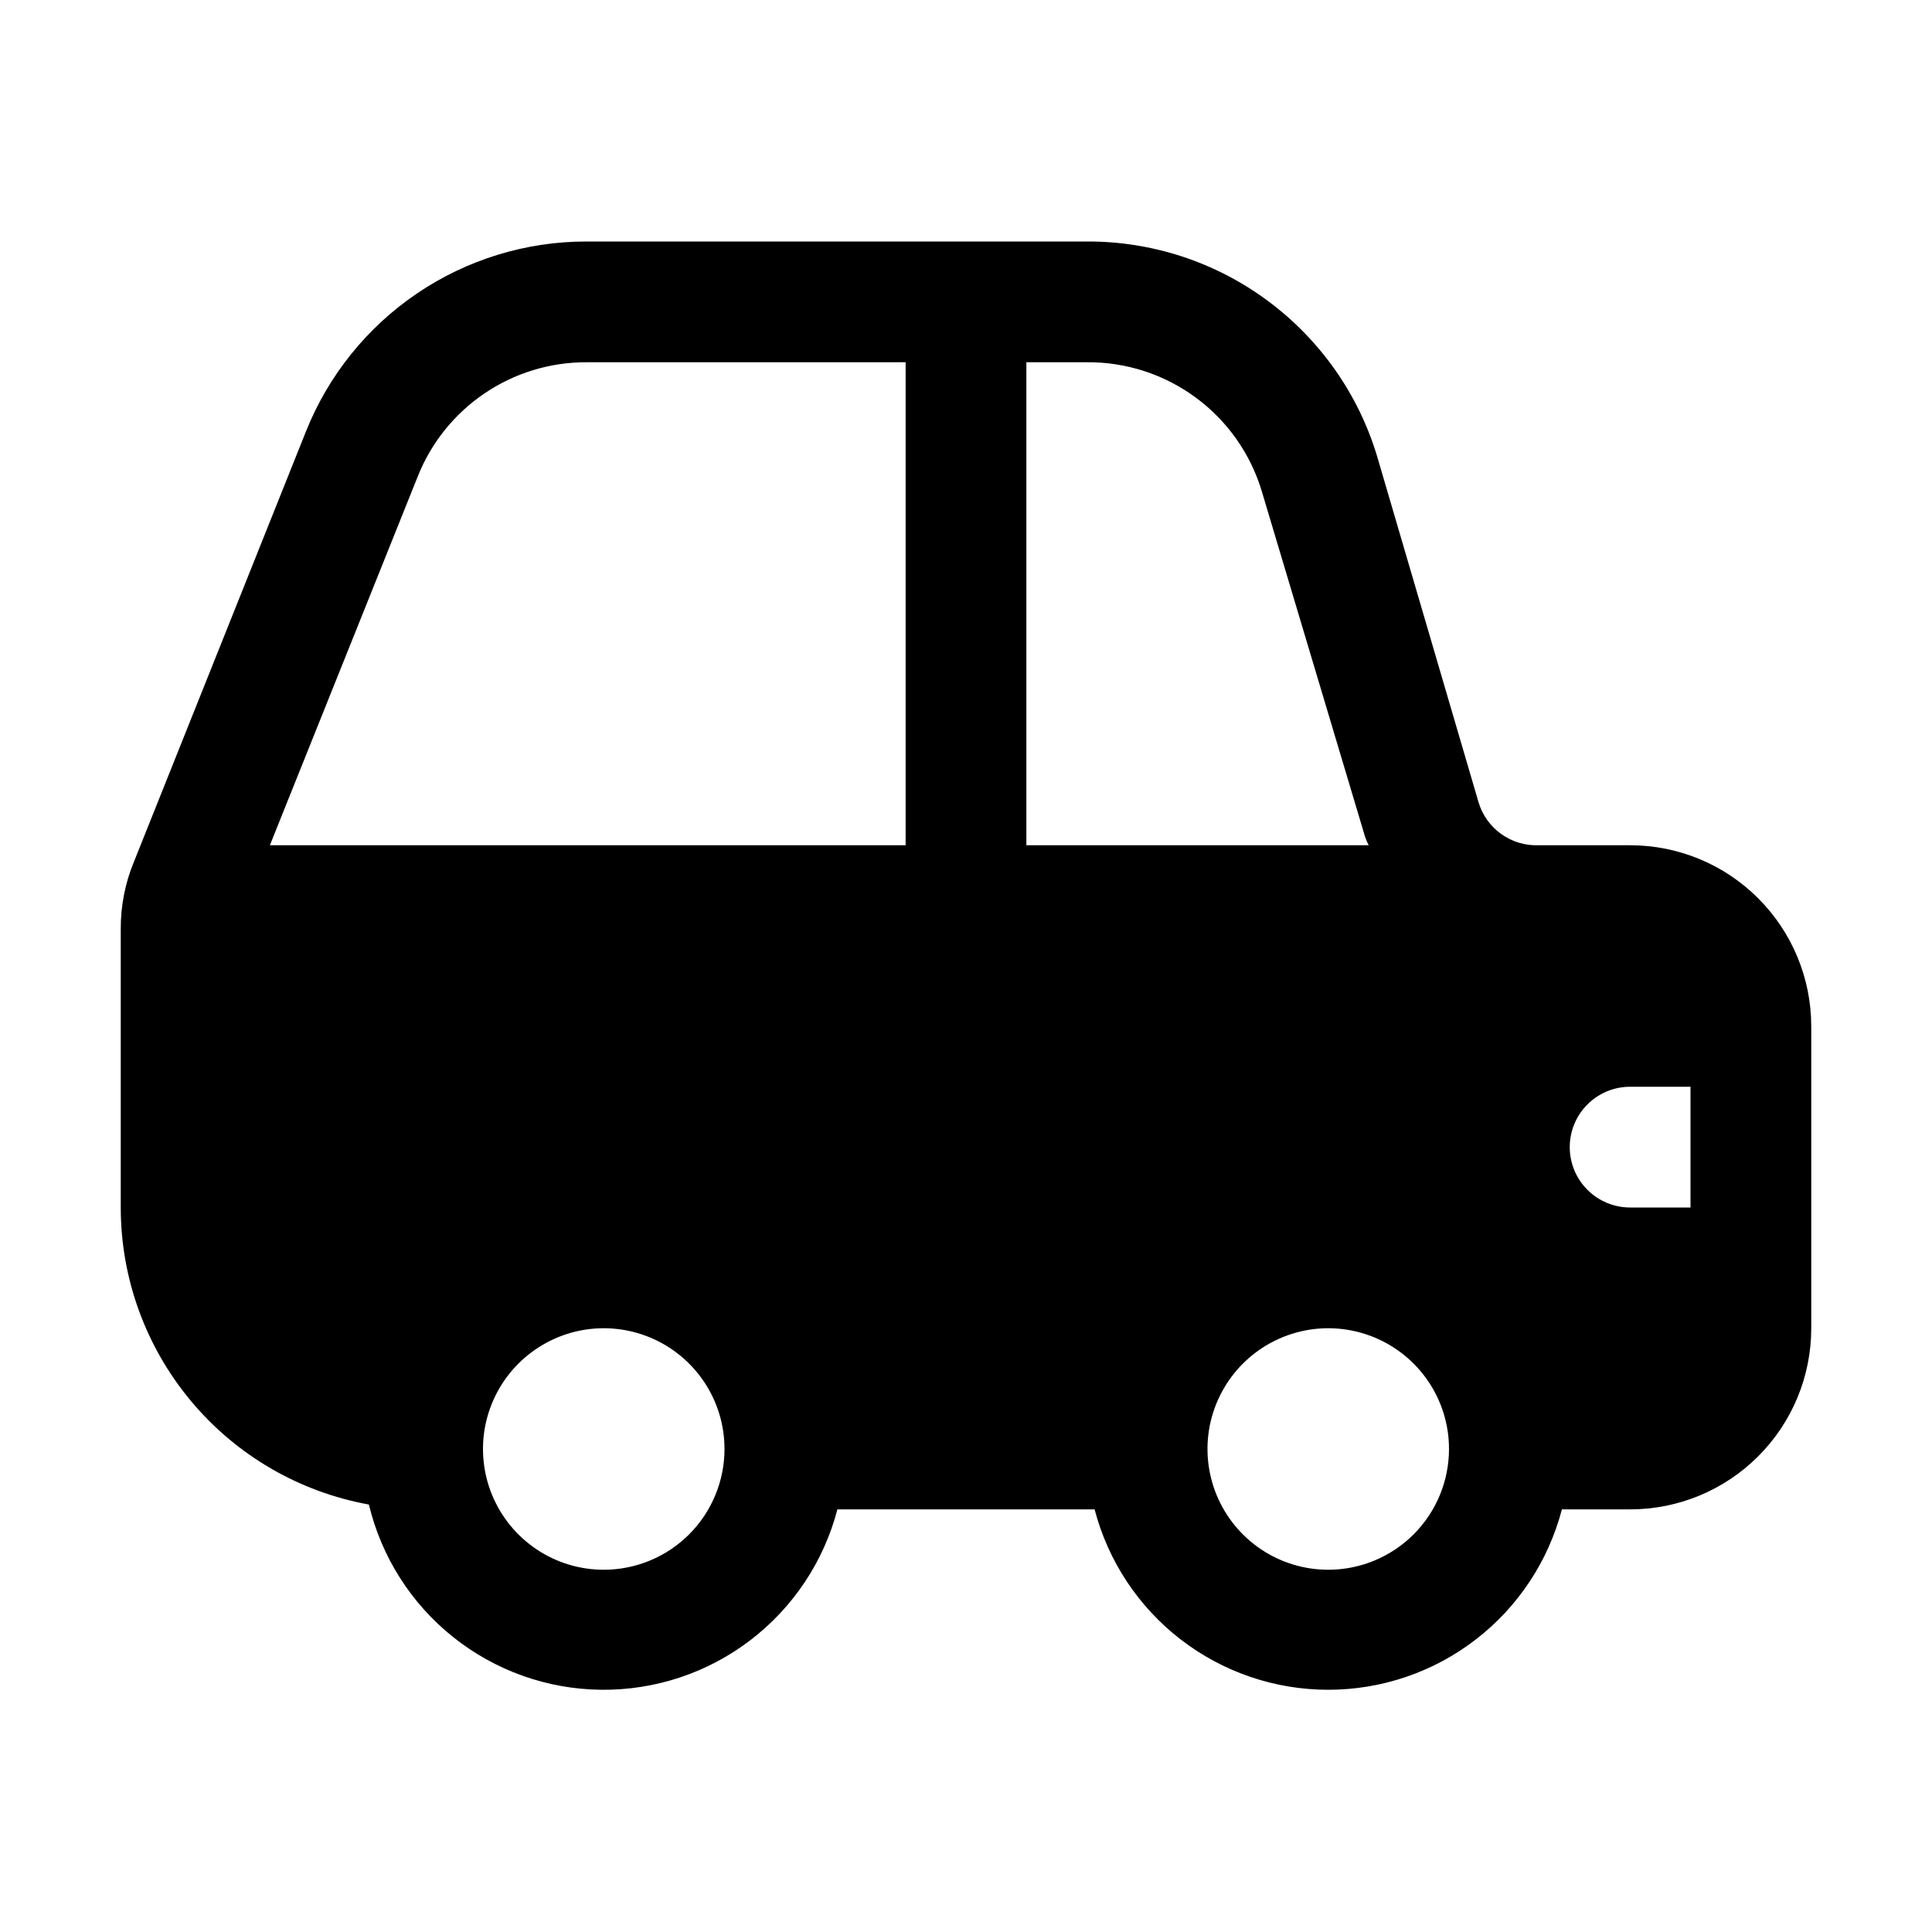
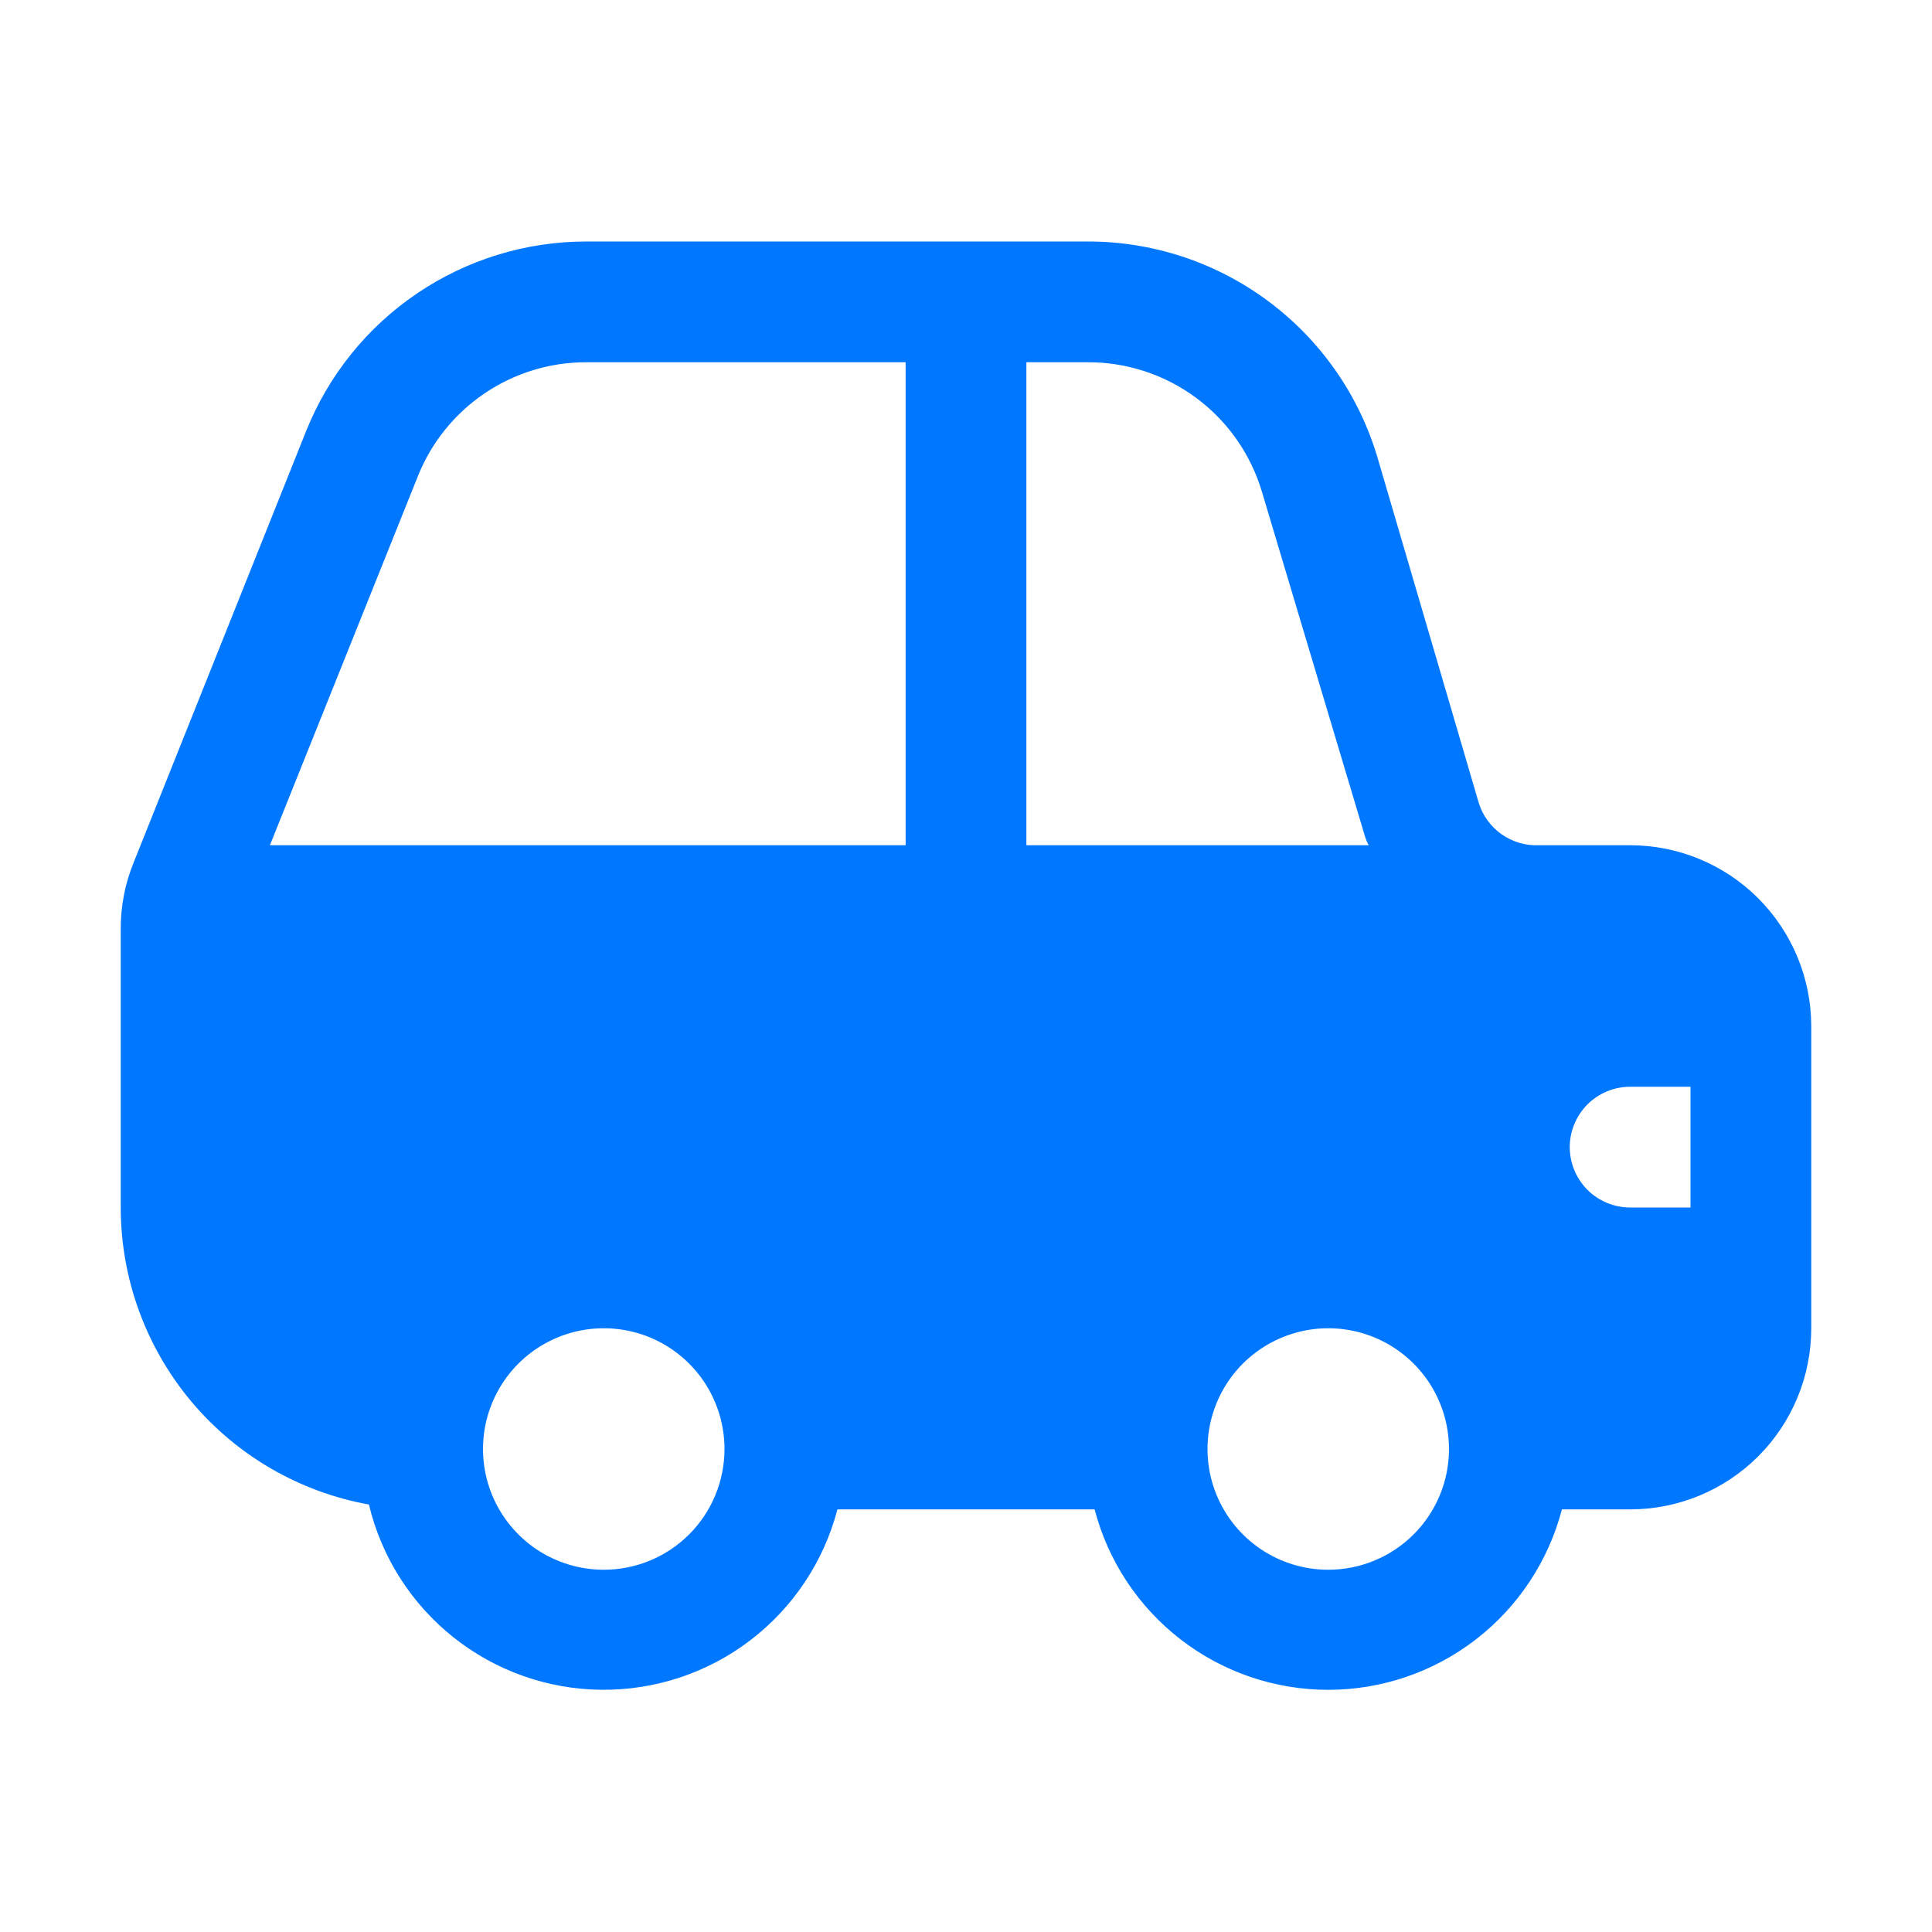
- <svg xmlns="http://www.w3.org/2000/svg" width="32" height="32" viewBox="0 0 32 32" fill="none">
-   <path d="M27 14H25.49C25.268 14.009 25.049 13.945 24.868 13.816C24.687 13.688 24.554 13.503 24.49 13.29L22.81 7.56C22.5 6.527 21.863 5.623 20.996 4.981C20.13 4.339 19.078 3.995 18 4H9.71C8.712 4 7.736 4.299 6.909 4.859C6.082 5.419 5.442 6.213 5.07 7.14L2.22 14.27C2.072 14.625 1.998 15.006 2 15.39V20C2 21.172 2.412 22.306 3.163 23.205C3.914 24.105 4.957 24.711 6.11 24.92C6.318 25.787 6.809 26.56 7.507 27.116C8.204 27.672 9.067 27.979 9.959 27.988C10.851 27.997 11.72 27.708 12.428 27.167C13.137 26.625 13.645 25.863 13.87 25H18.13C18.354 25.856 18.855 26.614 19.555 27.154C20.256 27.695 21.115 27.988 22 27.988C22.885 27.988 23.745 27.695 24.445 27.154C25.145 26.614 25.646 25.856 25.87 25H27C27.796 25 28.559 24.684 29.121 24.121C29.684 23.559 30 22.796 30 22V17C30 16.204 29.684 15.441 29.121 14.879C28.559 14.316 27.796 14 27 14ZM10 26C9.604 26 9.218 25.883 8.889 25.663C8.56 25.443 8.304 25.131 8.152 24.765C8.001 24.4 7.961 23.998 8.038 23.61C8.116 23.222 8.306 22.866 8.586 22.586C8.866 22.306 9.222 22.116 9.61 22.038C9.998 21.961 10.4 22.001 10.765 22.152C11.131 22.304 11.443 22.56 11.663 22.889C11.883 23.218 12 23.604 12 24C12 24.53 11.789 25.039 11.414 25.414C11.039 25.789 10.53 26 10 26ZM15 14H4.47L6.92 7.89C7.142 7.332 7.527 6.853 8.025 6.516C8.522 6.179 9.109 5.999 9.71 6H15V14ZM17 14V6H18C18.65 5.994 19.284 6.2 19.807 6.586C20.33 6.972 20.714 7.517 20.9 8.14L22.61 13.86C22.626 13.908 22.646 13.955 22.67 14H17ZM22 26C21.605 26 21.218 25.883 20.889 25.663C20.56 25.443 20.304 25.131 20.152 24.765C20.001 24.4 19.961 23.998 20.038 23.61C20.116 23.222 20.306 22.866 20.586 22.586C20.866 22.306 21.222 22.116 21.61 22.038C21.998 21.961 22.4 22.001 22.765 22.152C23.131 22.304 23.443 22.56 23.663 22.889C23.883 23.218 24 23.604 24 24C24 24.53 23.789 25.039 23.414 25.414C23.039 25.789 22.53 26 22 26ZM28 20H27C26.735 20 26.48 19.895 26.293 19.707C26.105 19.52 26 19.265 26 19C26 18.735 26.105 18.48 26.293 18.293C26.48 18.105 26.735 18 27 18H28V20Z" fill="black" />
+ <svg xmlns="http://www.w3.org/2000/svg" width="40" height="40" viewBox="0 0 40 40" fill="none">
+   <path d="M33.75 17.5H31.863C31.585 17.512 31.312 17.431 31.085 17.27C30.859 17.11 30.693 16.878 30.613 16.613L28.513 9.45C28.124 8.159 27.329 7.028 26.245 6.226C25.162 5.424 23.848 4.994 22.5 5H12.138C10.889 5 9.67 5.374 8.636 6.074C7.602 6.773 6.802 7.766 6.338 8.925L2.775 17.838C2.591 18.281 2.497 18.757 2.5 19.238V25C2.5 26.465 3.015 27.883 3.953 29.007C4.892 30.131 6.196 30.889 7.638 31.15C7.897 32.234 8.512 33.2 9.383 33.895C10.255 34.59 11.334 34.974 12.448 34.985C13.563 34.997 14.65 34.636 15.536 33.959C16.421 33.282 17.056 32.329 17.338 31.25H22.663C22.942 32.32 23.569 33.267 24.444 33.943C25.319 34.619 26.394 34.986 27.5 34.986C28.606 34.986 29.681 34.619 30.556 33.943C31.431 33.267 32.058 32.32 32.338 31.25H33.75C34.745 31.25 35.699 30.855 36.402 30.152C37.105 29.448 37.5 28.495 37.5 27.5V21.25C37.5 20.256 37.105 19.302 36.402 18.598C35.699 17.895 34.745 17.5 33.75 17.5ZM12.5 32.5C12.006 32.5 11.522 32.353 11.111 32.079C10.7 31.804 10.38 31.414 10.19 30.957C10.001 30.5 9.952 29.997 10.048 29.512C10.145 29.027 10.383 28.582 10.732 28.232C11.082 27.883 11.527 27.645 12.012 27.548C12.497 27.452 13 27.501 13.457 27.69C13.914 27.88 14.304 28.2 14.579 28.611C14.853 29.022 15 29.506 15 30C15 30.663 14.737 31.299 14.268 31.768C13.799 32.237 13.163 32.5 12.5 32.5ZM18.75 17.5H5.588L8.65 9.863C8.928 9.165 9.409 8.567 10.031 8.145C10.653 7.724 11.386 7.499 12.138 7.5H18.75V17.5ZM21.25 17.5V7.5H22.5C23.312 7.493 24.105 7.75 24.759 8.233C25.413 8.715 25.892 9.397 26.125 10.175L28.263 17.325C28.282 17.386 28.307 17.444 28.338 17.5H21.25ZM27.5 32.5C27.006 32.5 26.522 32.353 26.111 32.079C25.7 31.804 25.38 31.414 25.19 30.957C25.001 30.5 24.952 29.997 25.048 29.512C25.145 29.027 25.383 28.582 25.732 28.232C26.082 27.883 26.527 27.645 27.012 27.548C27.497 27.452 28 27.501 28.457 27.69C28.914 27.88 29.304 28.2 29.579 28.611C29.853 29.022 30 29.506 30 30C30 30.663 29.737 31.299 29.268 31.768C28.799 32.237 28.163 32.5 27.5 32.5ZM35 25H33.75C33.419 25 33.101 24.868 32.866 24.634C32.632 24.399 32.5 24.082 32.5 23.75C32.5 23.419 32.632 23.101 32.866 22.866C33.101 22.632 33.419 22.5 33.75 22.5H35V25Z" fill="#0077FF" />
</svg>
